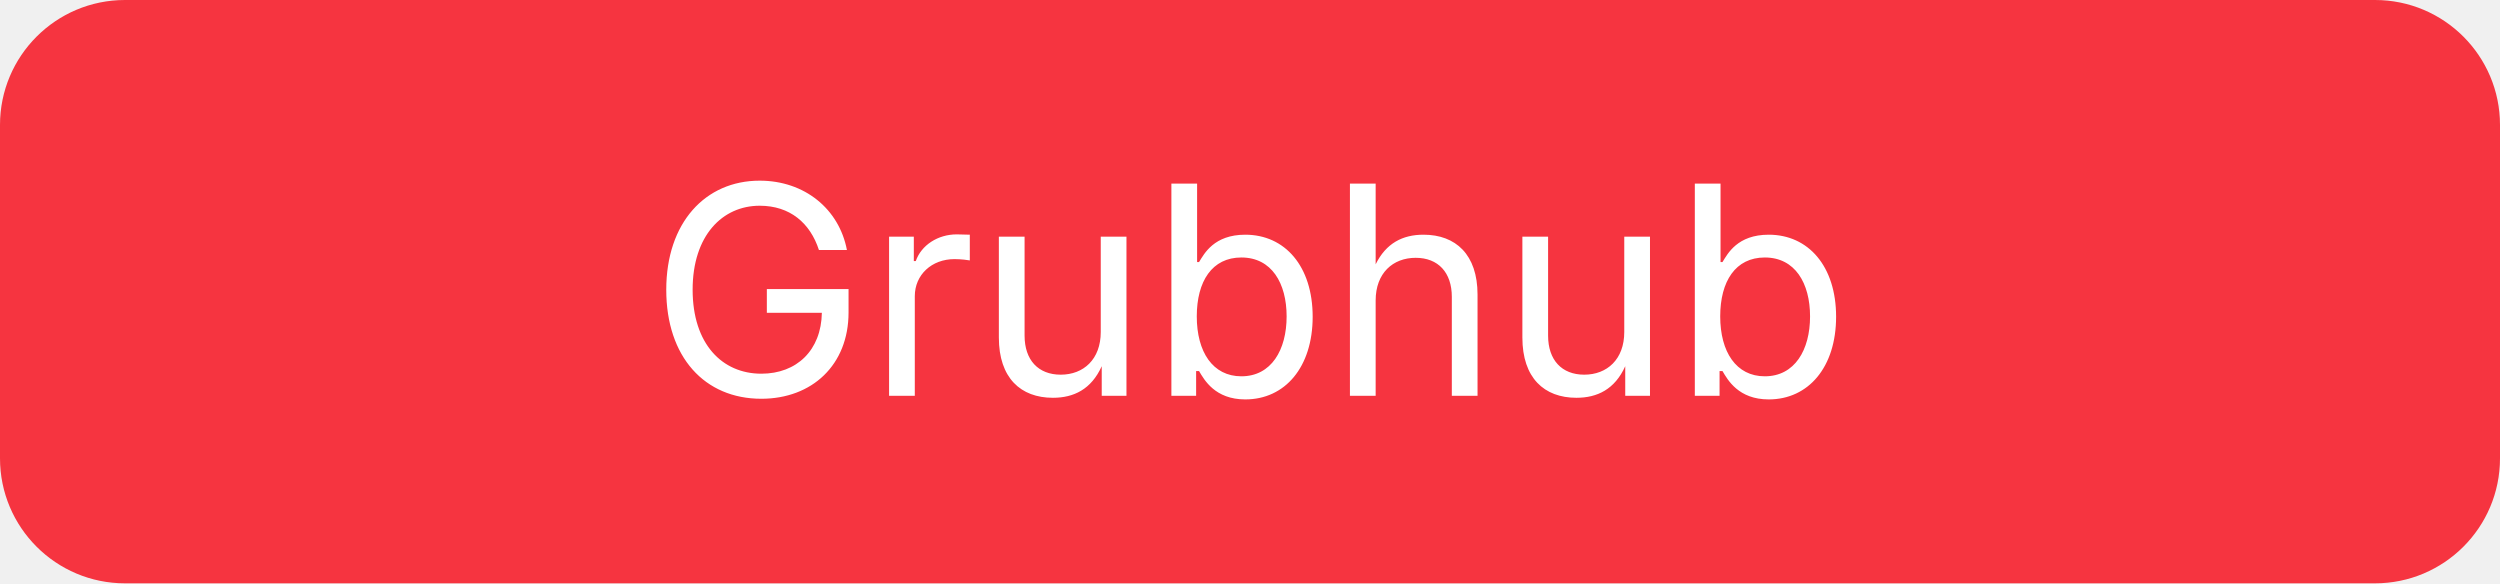
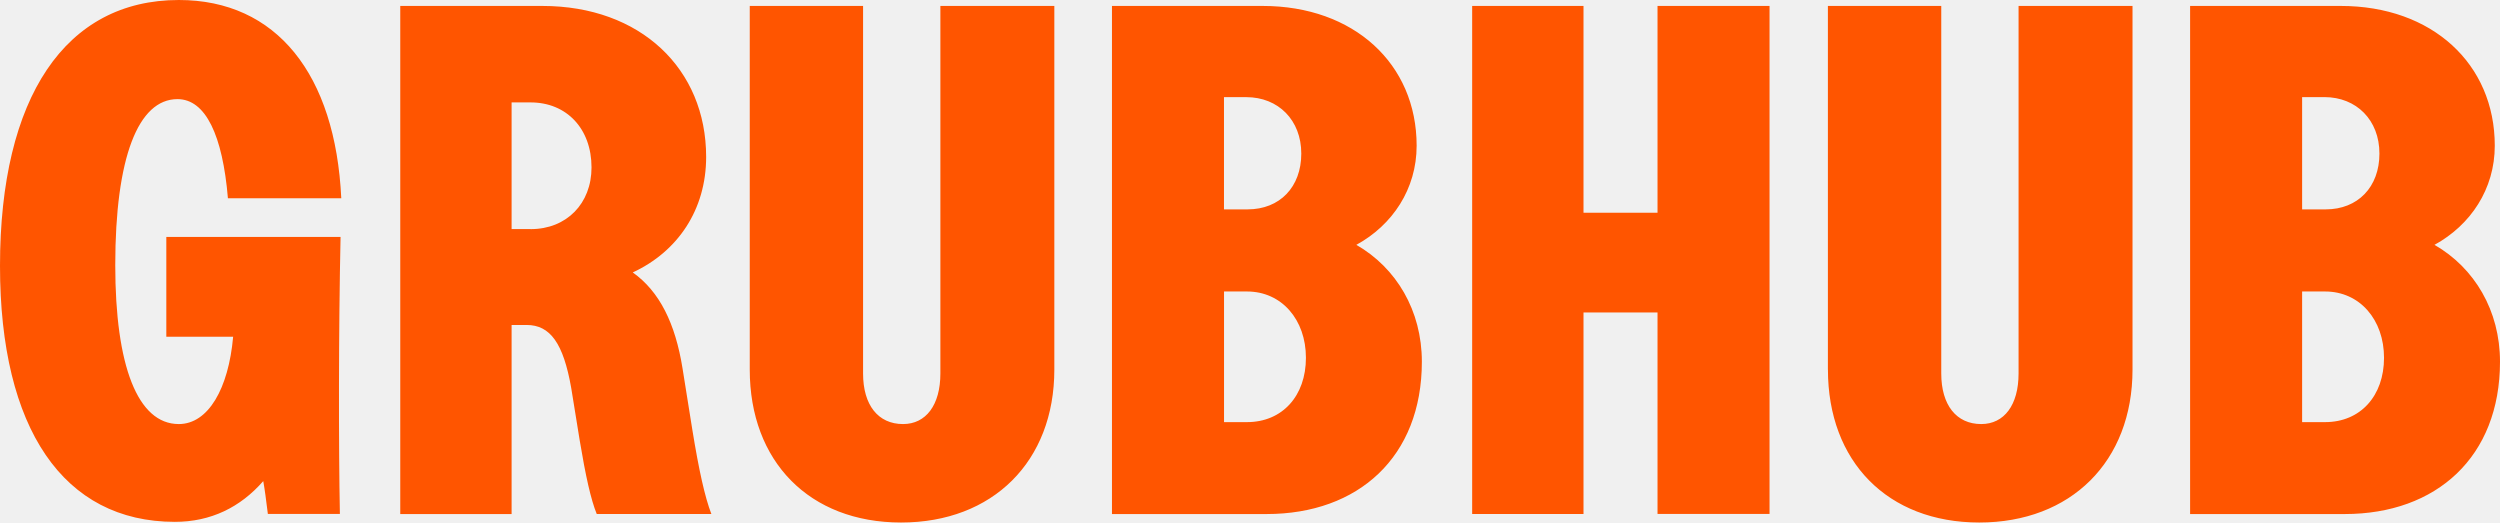
- <svg xmlns="http://www.w3.org/2000/svg" width="120" height="28" viewBox="0 0 120 28" role="img" aria-label="Grubhub">
-   <rect rx="6" width="120" height="28" fill="#f63440" />
-   <text x="60" y="19" text-anchor="middle" font-family="Inter, Arial, sans-serif" font-size="14" fill="#ffffff">Grubhub</text>
+ <svg xmlns="http://www.w3.org/2000/svg" id="Layer_1" viewBox="0 0 593.43 124.03">
+   <defs>
+     <style>.cls-1{fill:#f50;fill-rule:evenodd;}</style>
+   </defs>
+   <path class="cls-1" d="M0,63.11C0,23.06,15.55,0,42.45,0c23.17,0,37.16,17.61,38.56,47.06h-26.91c-1.25-14.95-5.29-23.53-11.97-23.53-9.33,0-14.77,13.86-14.77,39.42,0,23.83,5.29,37.71,15.08,37.71,7,0,11.81-8.42,12.9-20.73h-15.86v-23.69h41.36c-.47,21.82-.47,50.02-.16,65.75h-17.1c-.05-.39-.1-.77-.15-1.17h0c-.27-2.15-.54-4.38-.94-6.62-5.45,6.23-12.44,9.67-20.99,9.67C15.08,123.87,0,101.75,0,63.11ZM95.01,1.41h33.73c23.32,0,38.88,14.95,38.88,35.84,0,12.47-6.68,22.44-17.42,27.42,6.38,4.52,10.11,12.15,11.81,22.75l2.34,14.65c1.55,9.51,2.95,15.89,4.51,19.94h-27.21c-1.4-3.43-2.64-9.04-4.04-17.45l-2.02-12.47c-1.86-10.6-4.98-14.95-10.58-14.95h-3.57v44.88h-26.43V1.41ZM125.95,54.39c8.56,0,14.46-6.08,14.46-14.65,0-9.19-5.91-15.43-14.46-15.43h-4.51v30.07h4.51ZM177.97,1.41v86.32c0,21.81,14.16,36.3,35.92,36.3s36.38-14.48,36.38-36.3V1.41h-27.05v87.25c0,7.47-3.41,12-8.86,12-5.92,0-9.49-4.51-9.49-12V1.41h-26.91ZM263.96,1.41h35.77c21.62,0,36.54,13.72,36.54,33.18,0,10.29-5.75,18.85-14.31,23.53,9.49,5.46,15.55,15.59,15.55,27.74,0,22.6-15.08,36.16-36.86,36.16h-36.7V1.41ZM296.15,49.7c7.63,0,12.74-5.3,12.74-13.24s-5.45-13.4-13.06-13.4h-5.29v26.65h5.6ZM296,100.2c8.4,0,13.99-6.23,13.99-15.27s-5.75-15.74-13.99-15.74h-5.45v31.01h5.45ZM393.45,122h26.59V1.41h-26.59v49.09h-17.57V1.41h-26.43v120.6h26.43v-47.84h17.57v47.84ZM433.89,87.73V1.41h26.91v87.25c0,7.48,3.58,12,9.49,12,5.45,0,8.86-4.52,8.86-12V1.41h27.05v86.32c0,21.82-14.62,36.3-36.38,36.3s-35.92-14.49-35.92-36.3ZM555.64,1.41h-35.77v120.61h36.7c21.77,0,36.86-13.56,36.86-36.16,0-12.15-6.06-22.28-15.55-27.74,8.56-4.68,14.31-13.24,14.31-23.53,0-19.47-14.92-33.18-36.54-33.18ZM564.81,36.46c0,7.94-5.13,13.24-12.74,13.24h-5.61v-26.65h5.29c7.61,0,13.06,5.46,13.06,13.4ZM565.9,84.93c0,9.04-5.59,15.27-13.99,15.27h-5.45v-31.01h5.45c8.24,0,13.99,6.71,13.99,15.74Z" />
</svg>
